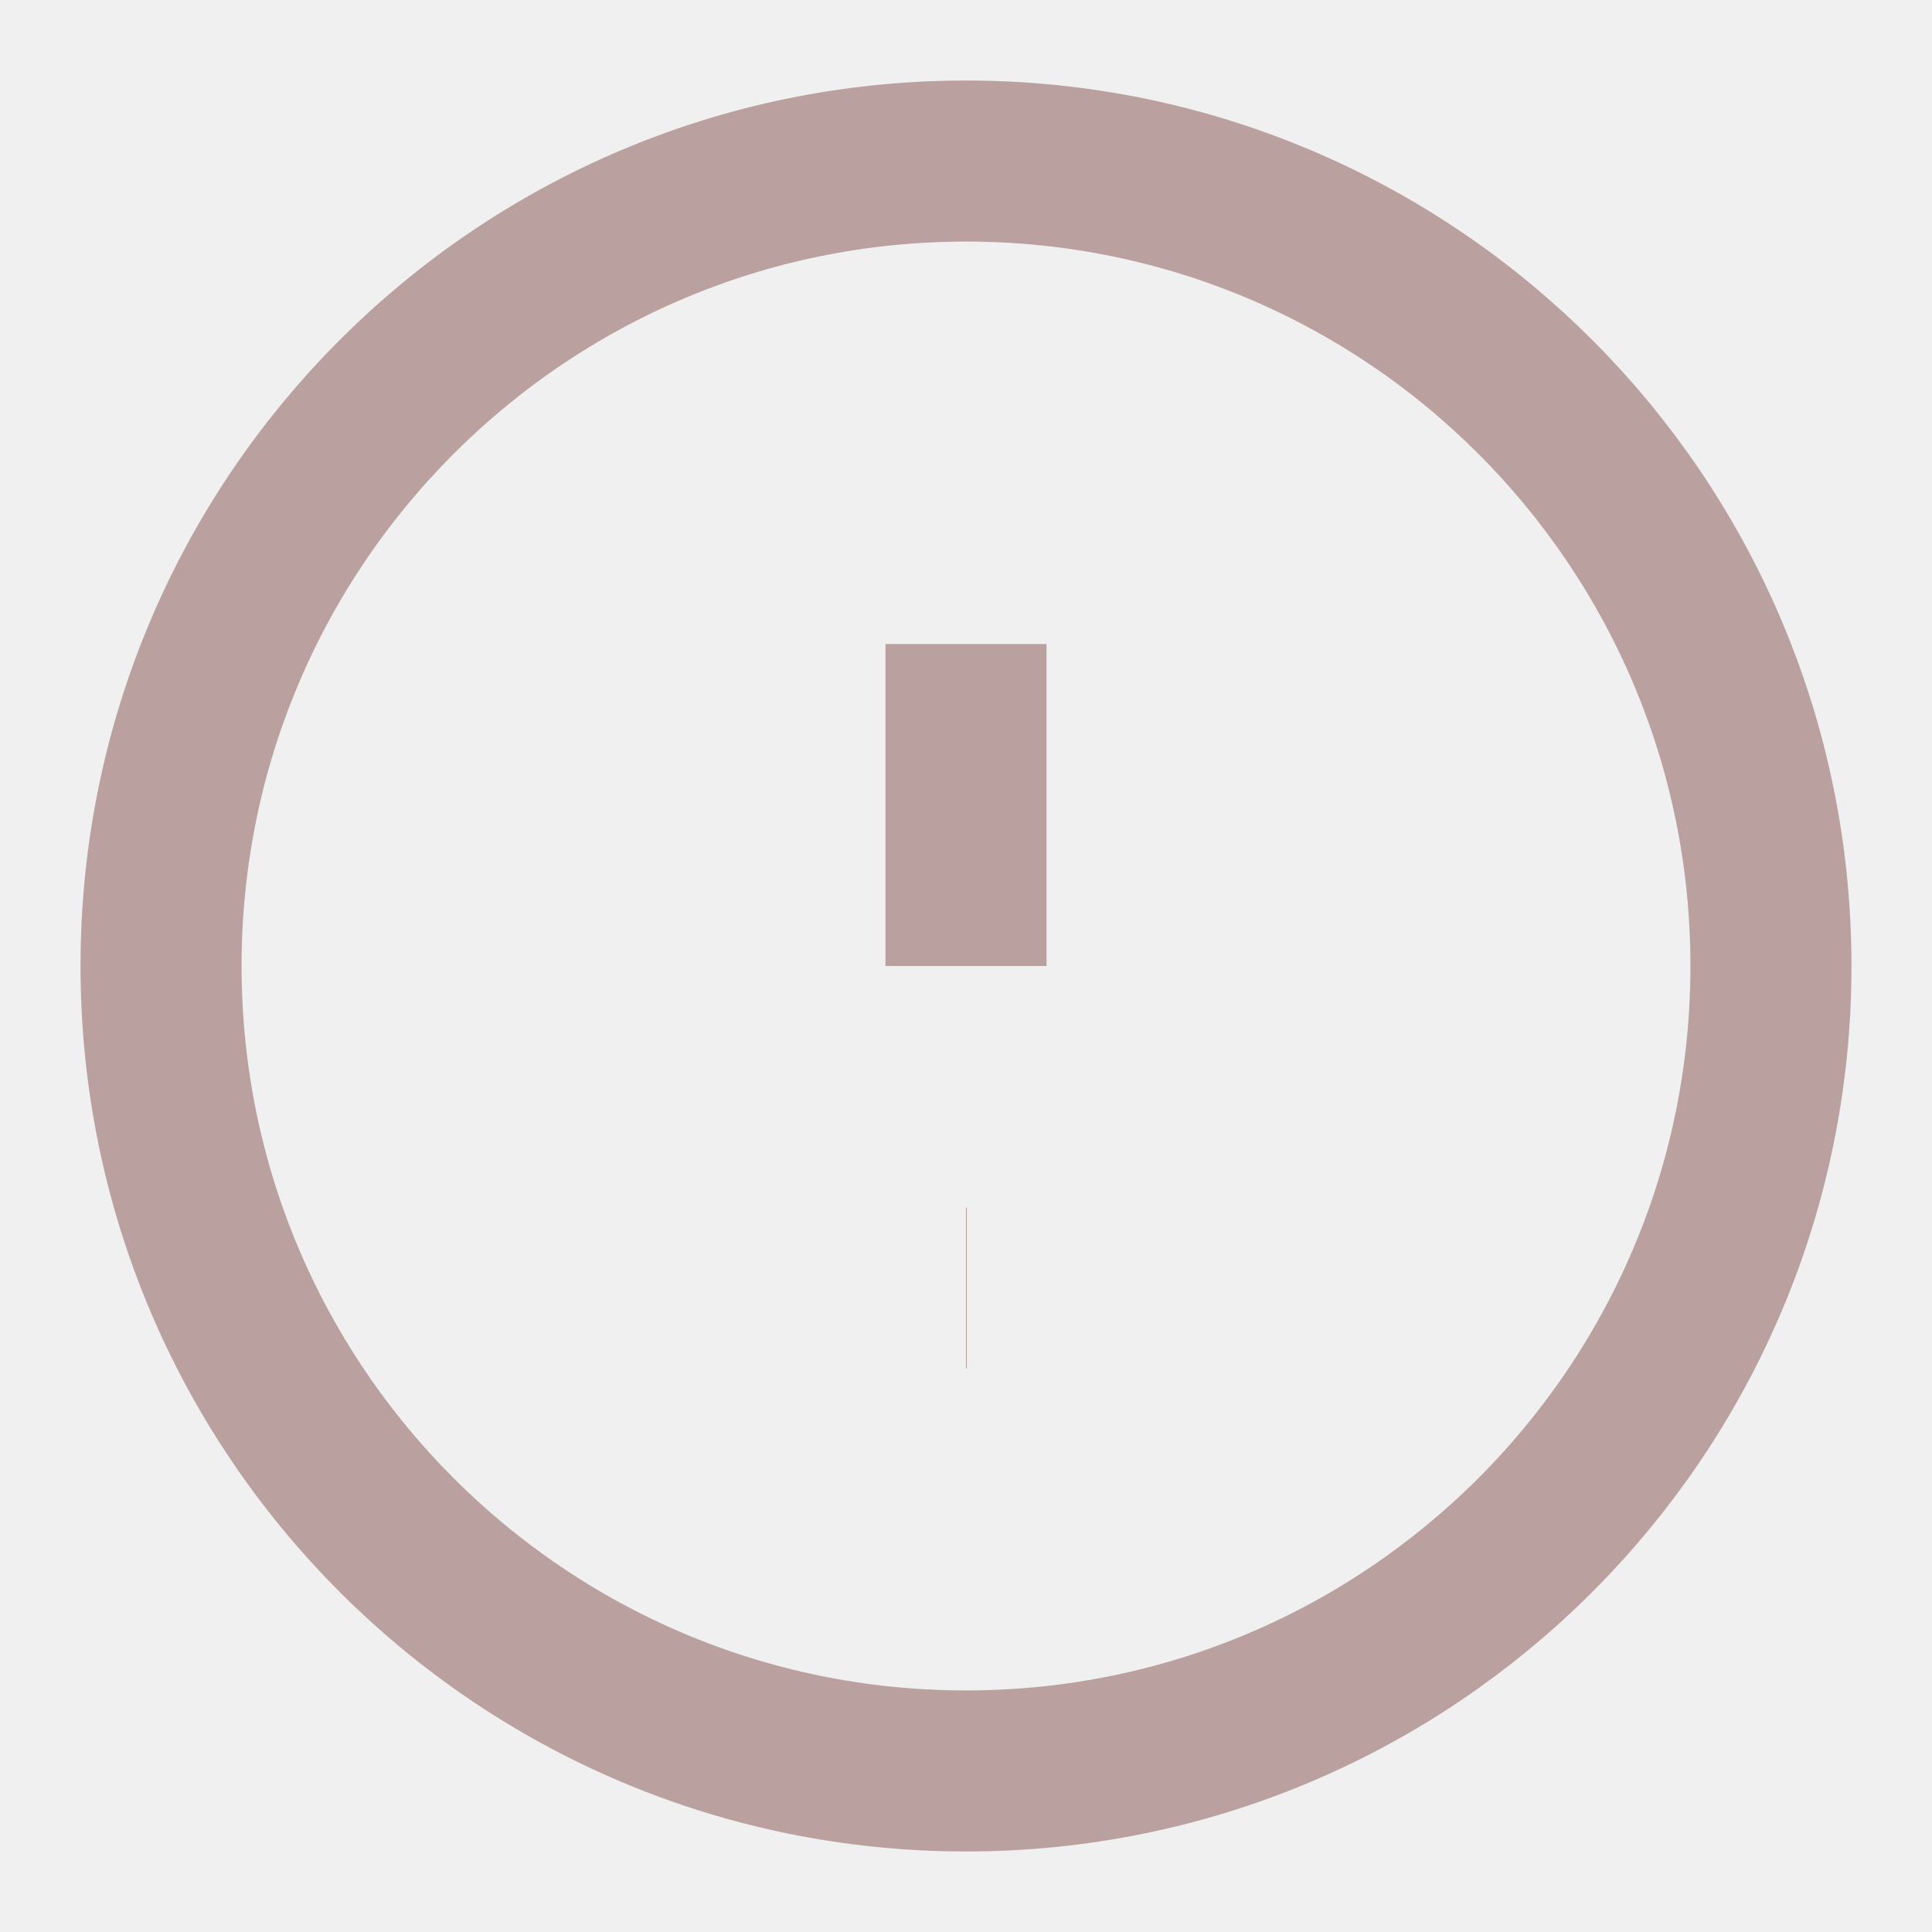
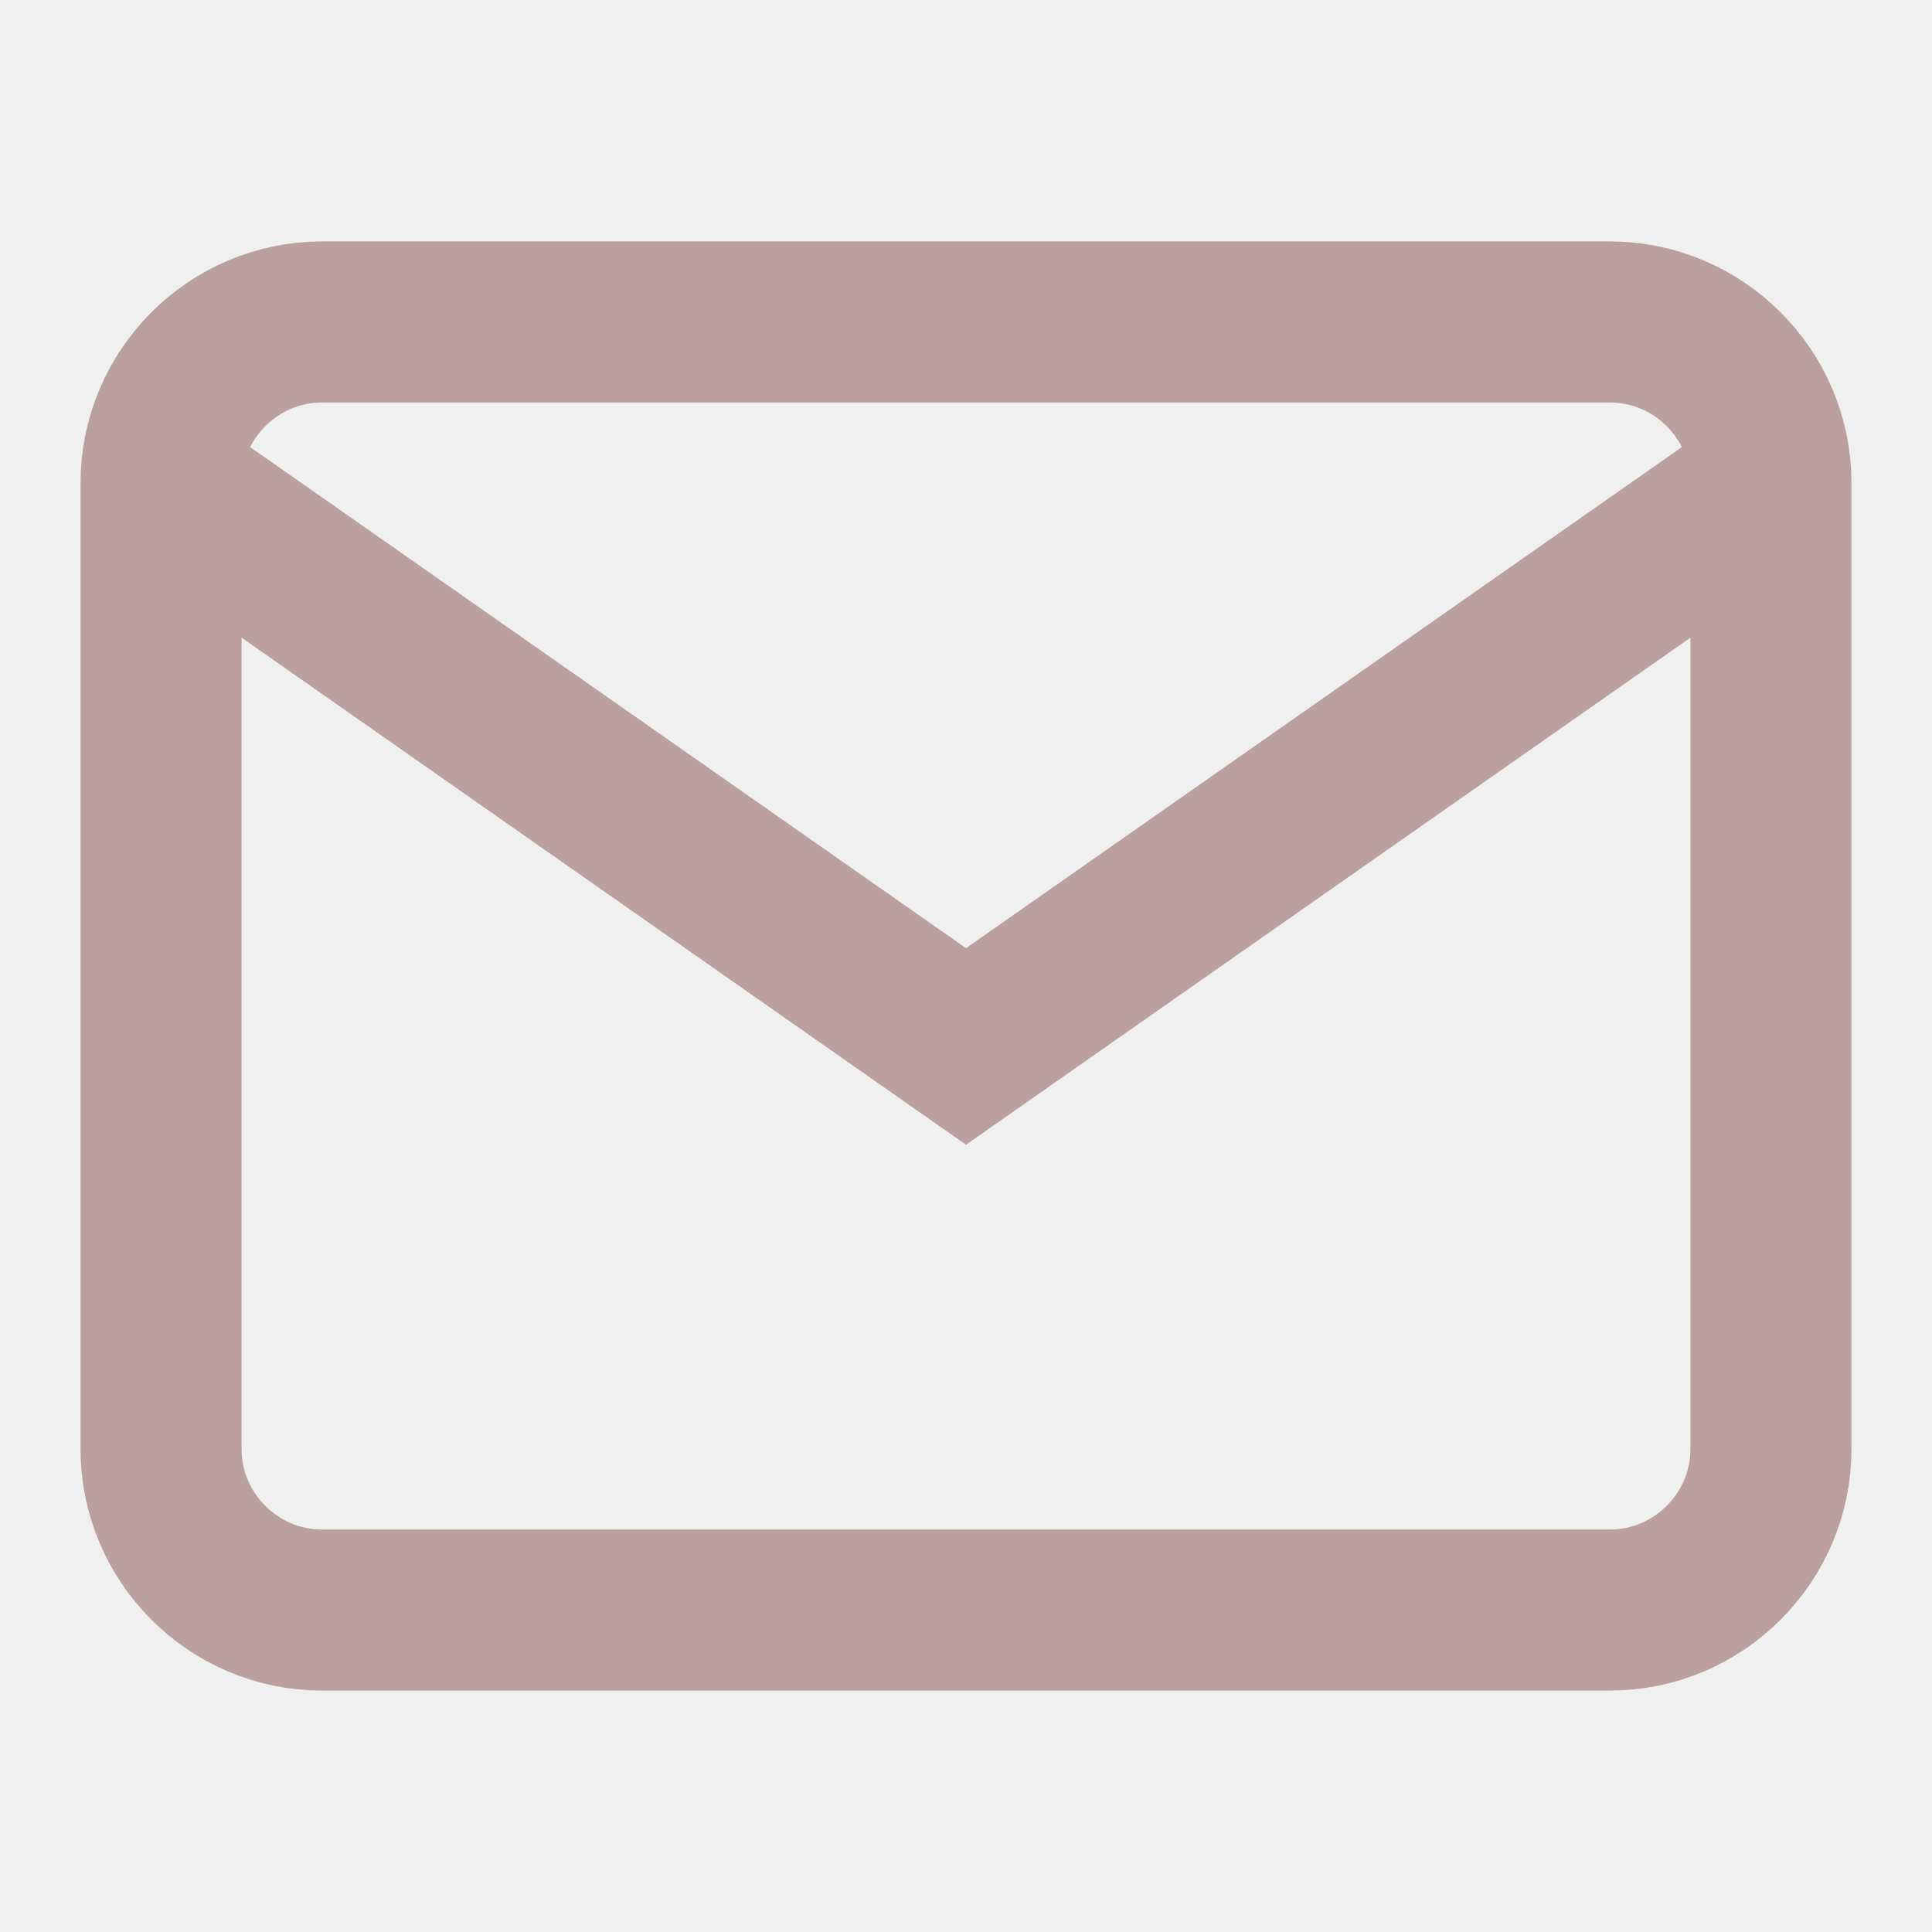
<svg xmlns="http://www.w3.org/2000/svg" width="14" height="14" viewBox="0 0 14 14" fill="none">
-   <g clip-path="url(#clip0_2010_2481)">
-     <path d="M7 12.833C10.222 12.833 12.833 10.222 12.833 7C12.833 3.778 10.222 1.167 7 1.167C3.778 1.167 1.167 3.778 1.167 7C1.167 10.222 3.778 12.833 7 12.833Z" stroke="#BBA0A0" stroke-width="1.167" />
-     <path d="M7 4.667V7" stroke="#BBA0A0" stroke-width="1.167" />
-     <path d="M7 9.334H7.006" stroke="#BBA0A0" stroke-width="1.167" />
-   </g>
-   <defs>
-     <clipPath id="clip0_2010_2481">
-       <rect width="14" height="14" fill="white" />
-     </clipPath>
-   </defs>
+   <path d="M2.333 2.333H11.666C12.308 2.333 12.833 2.858 12.833 3.5V10.5C12.833 11.142 12.308 11.667 11.666 11.667H2.333C1.692 11.667 1.167 11.142 1.167 10.5V3.5C1.167 2.858 1.692 2.333 2.333 2.333Z" stroke="#BBA0A0" stroke-width="1.167" />
+   <path d="M12.833 3.5L7 7.583L1.167 3.5" stroke="#BBA0A0" stroke-width="1.167" />
</svg>
